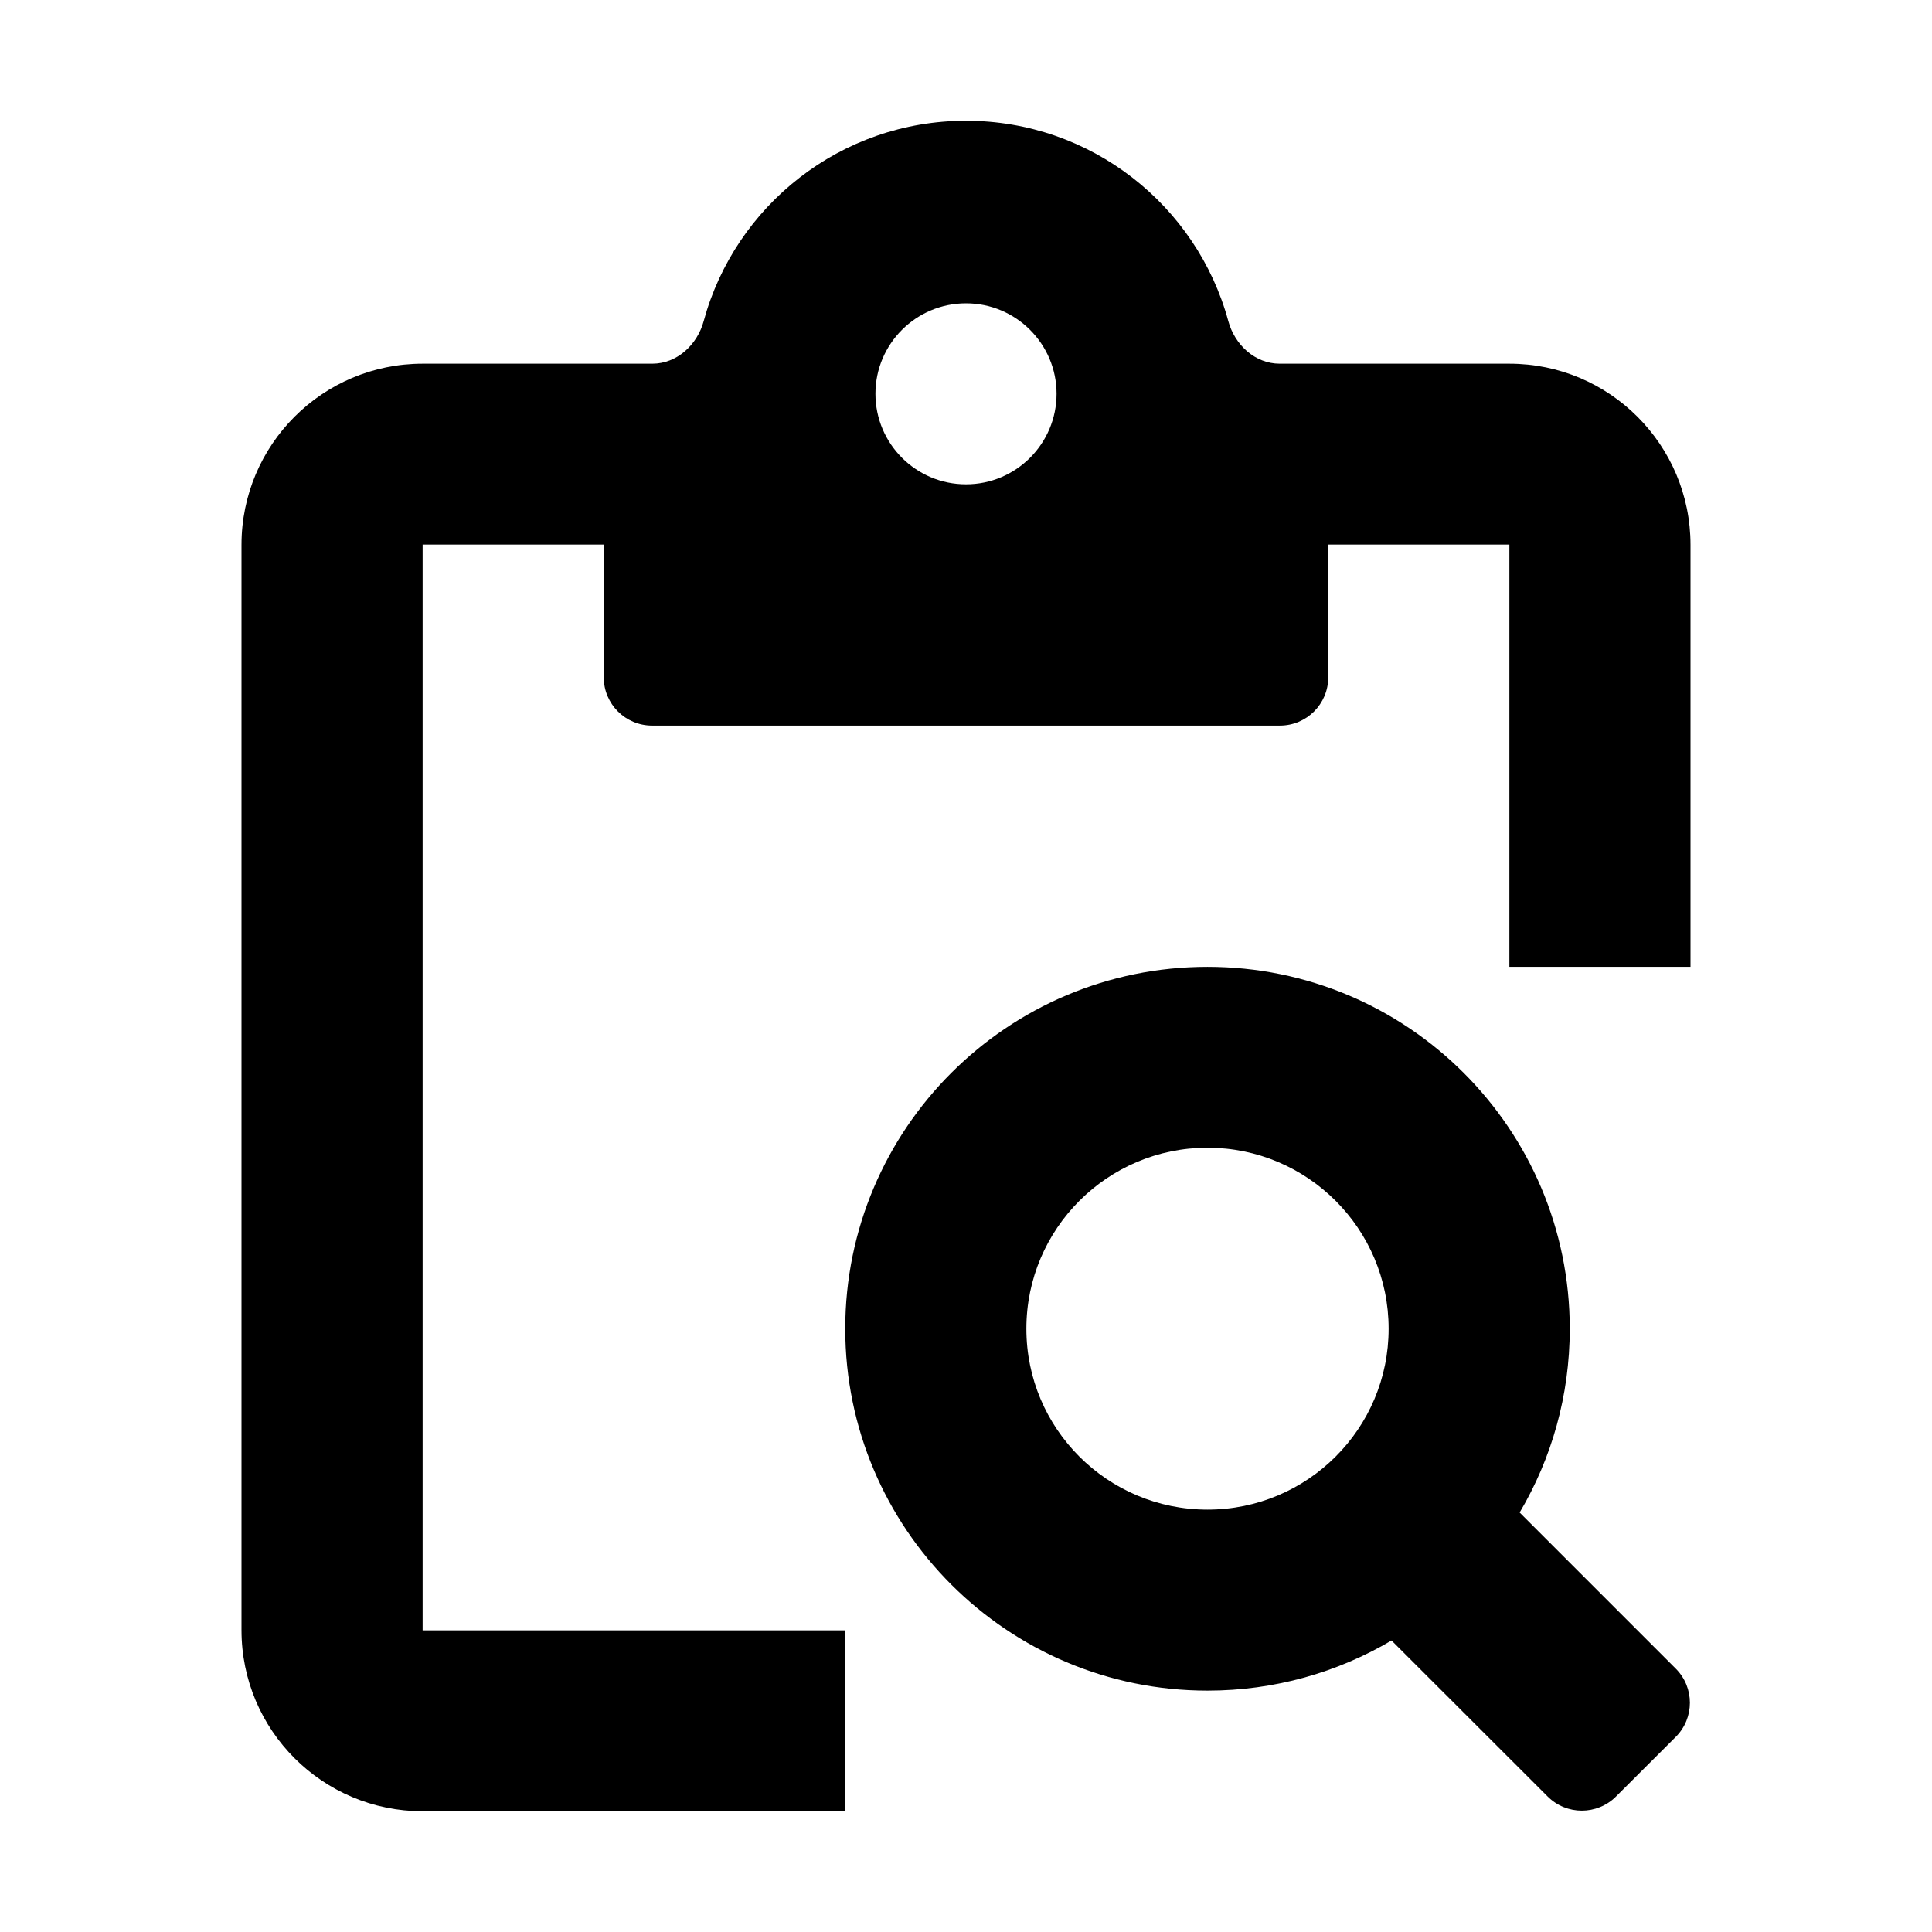
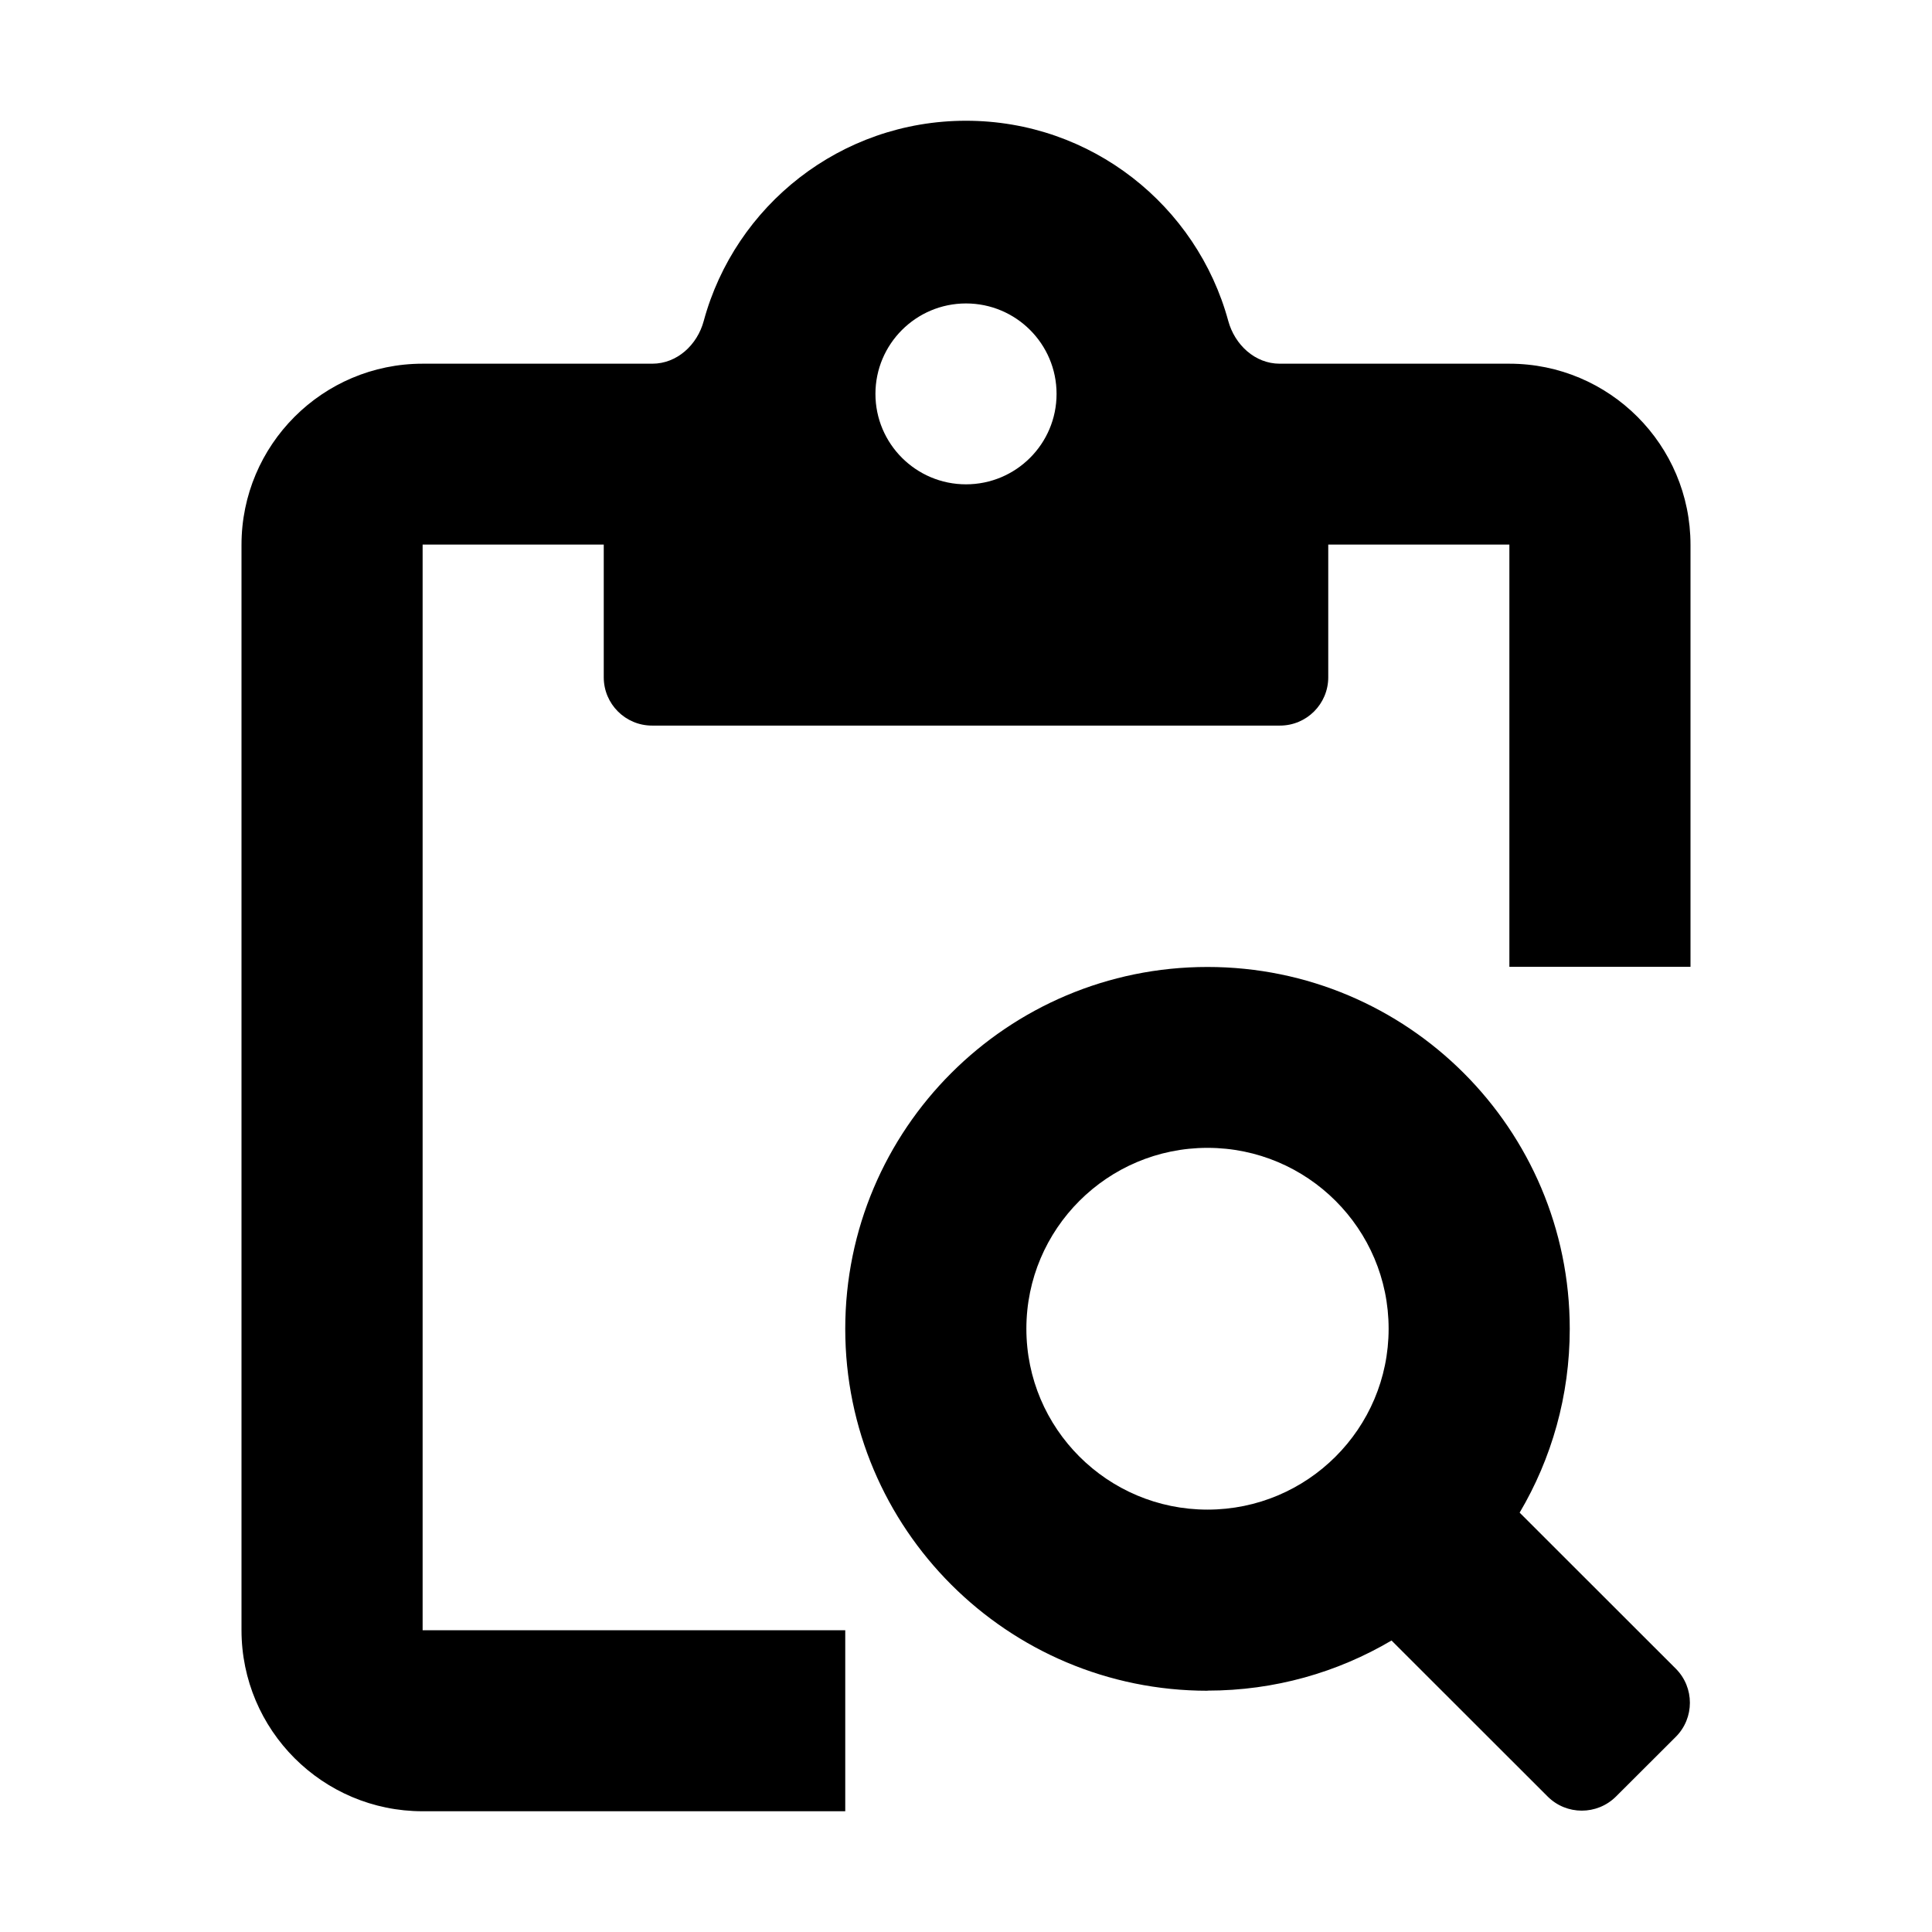
- <svg xmlns="http://www.w3.org/2000/svg" width="16" height="16" viewBox="0 0 16 16" fill="none">
-   <path fill-rule="evenodd" clip-rule="evenodd" d="M5.402 3.012C5.607 3.012 5.775 2.855 5.828 2.658C6.088 1.703 6.962 1 8 1C9.038 1 9.912 1.703 10.172 2.658C10.225 2.855 10.393 3.012 10.598 3.012H12.5C13.328 3.012 14 3.683 14 4.512V8.007H12.5V4.51H11V5.609C11 5.83 10.821 6.009 10.6 6.009H5.4C5.179 6.009 5 5.83 5 5.609V4.51H3.5V13.502H7V15L3.5 15C2.672 15 2 14.329 2 13.5V4.512C2 3.683 2.672 3.012 3.5 3.012H5.402ZM8.75 3.261C8.75 3.675 8.414 4.011 8 4.011C7.586 4.011 7.25 3.675 7.25 3.261C7.25 2.848 7.586 2.512 8 2.512C8.414 2.512 8.75 2.848 8.75 3.261Z" fill="black" />
-   <path fill-rule="evenodd" clip-rule="evenodd" d="M10 14.001C10.556 14.001 11.077 13.85 11.524 13.586L12.817 14.878C12.973 15.034 13.227 15.034 13.383 14.878L13.878 14.384C14.034 14.228 14.034 13.975 13.878 13.819L12.585 12.526C12.849 12.08 13 11.56 13 11.004C13 9.349 11.657 8.007 10 8.007C8.343 8.007 7 9.349 7 11.004C7 12.659 8.343 14.001 10 14.001ZM10 12.502C10.828 12.502 11.5 11.832 11.5 11.004C11.5 10.176 10.828 9.505 10 9.505C9.172 9.505 8.5 10.176 8.5 11.004C8.5 11.832 9.172 12.502 10 12.502Z" fill="black" />
+ <svg xmlns="http://www.w3.org/2000/svg" id="Layer_1" data-name="Layer 1" viewBox="0 0 16 16">
+   <defs>
+     <style>
+       .cls-1 {
+         fill-rule: evenodd;
+         stroke-width: 0px;
+       }
+     </style>
+   </defs>
+   <path class="cls-1" d="m5.402,3.012c.205,0,.373-.156.426-.354.259-.955,1.133-1.658,2.172-1.658s1.912.703,2.172,1.658c.054.198.222.354.426.354h1.902c.828,0,1.5.672,1.5,1.5v3.495h-1.5v-3.497h-1.5v1.099c0,.221-.179.4-.4.4h-5.2c-.221,0-.4-.179-.4-.4v-1.099h-1.5v8.991h3.5v1.499h-3.5c-.828,0-1.5-.672-1.5-1.5V4.512c0-.828.672-1.5,1.5-1.5h1.902Zm3.348.25c0,.414-.336.749-.75.749s-.75-.336-.75-.749.336-.749.75-.749.75.335.75.749Zm1.25,10.739c.556,0,1.077-.151,1.524-.415l1.293,1.292c.156.156.409.156.566,0l.495-.494c.156-.156.156-.409,0-.565l-1.293-1.292c.264-.446.415-.967.415-1.522,0-1.655-1.343-2.997-3-2.997s-3,1.342-3,2.997,1.343,2.997,3,2.997Zm0-1.499c.828,0,1.5-.671,1.5-1.498s-.672-1.498-1.5-1.498-1.5.671-1.5,1.498.672,1.498,1.5,1.498Z" />
</svg>
